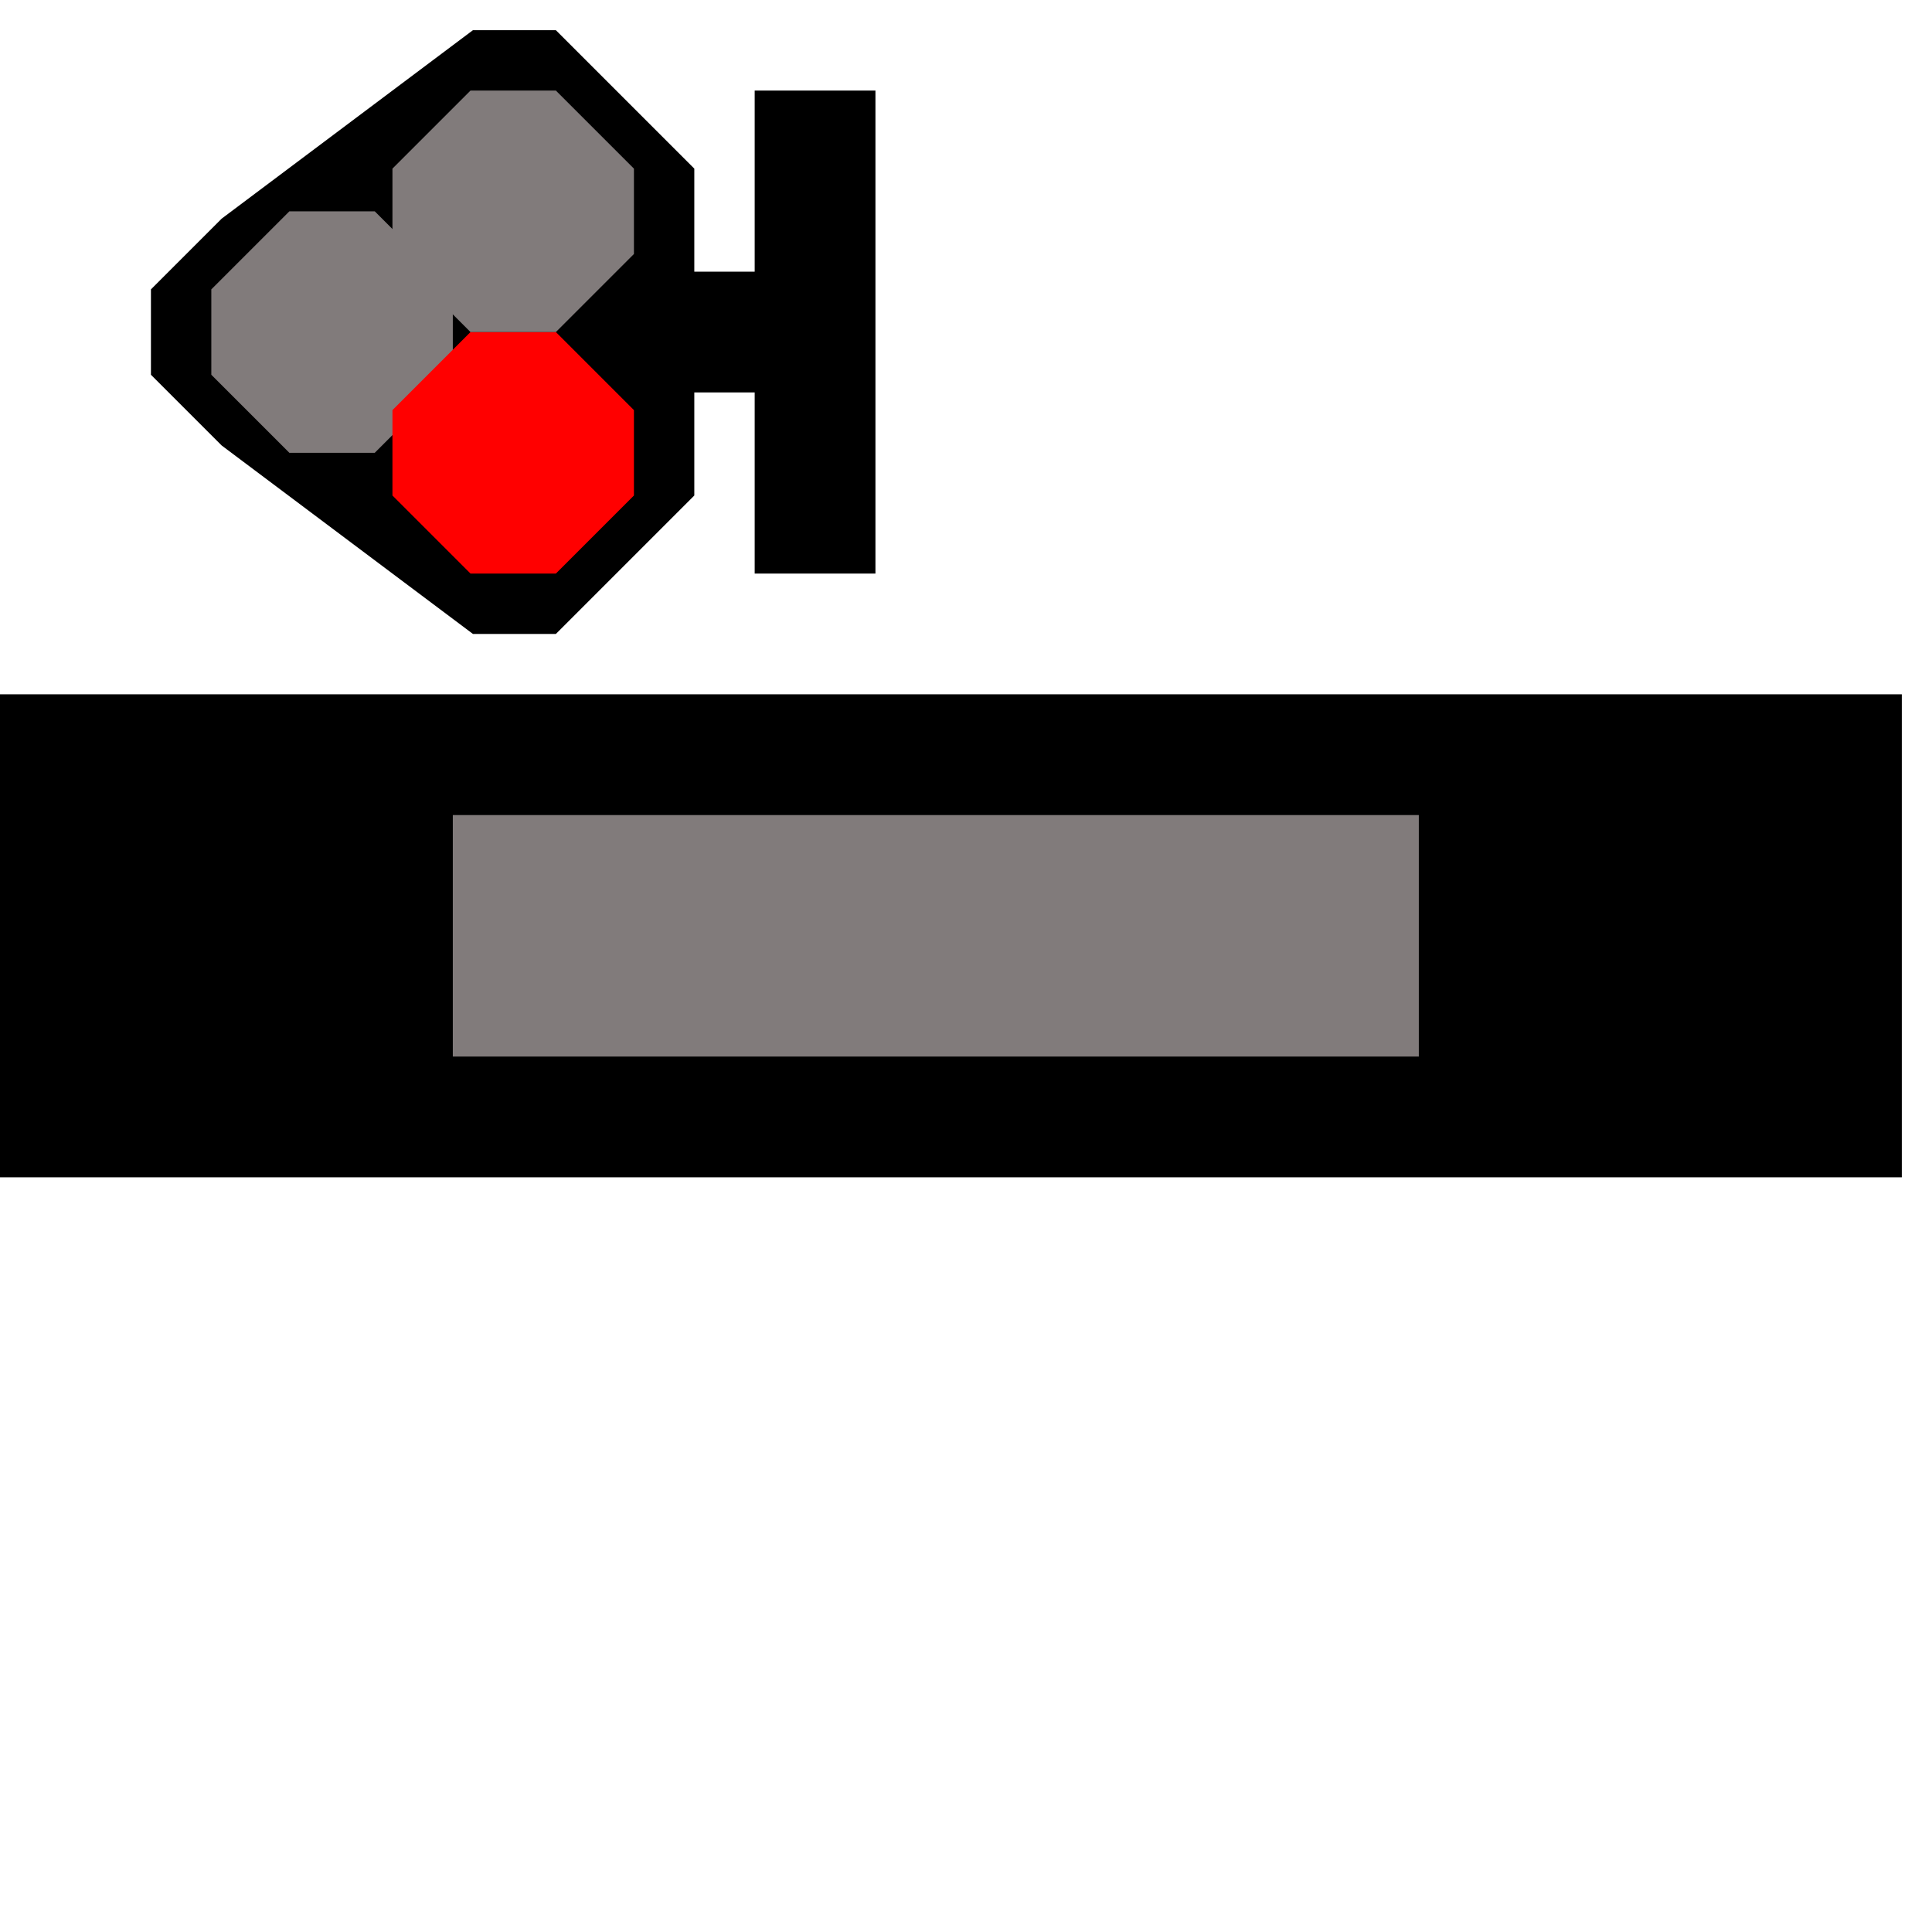
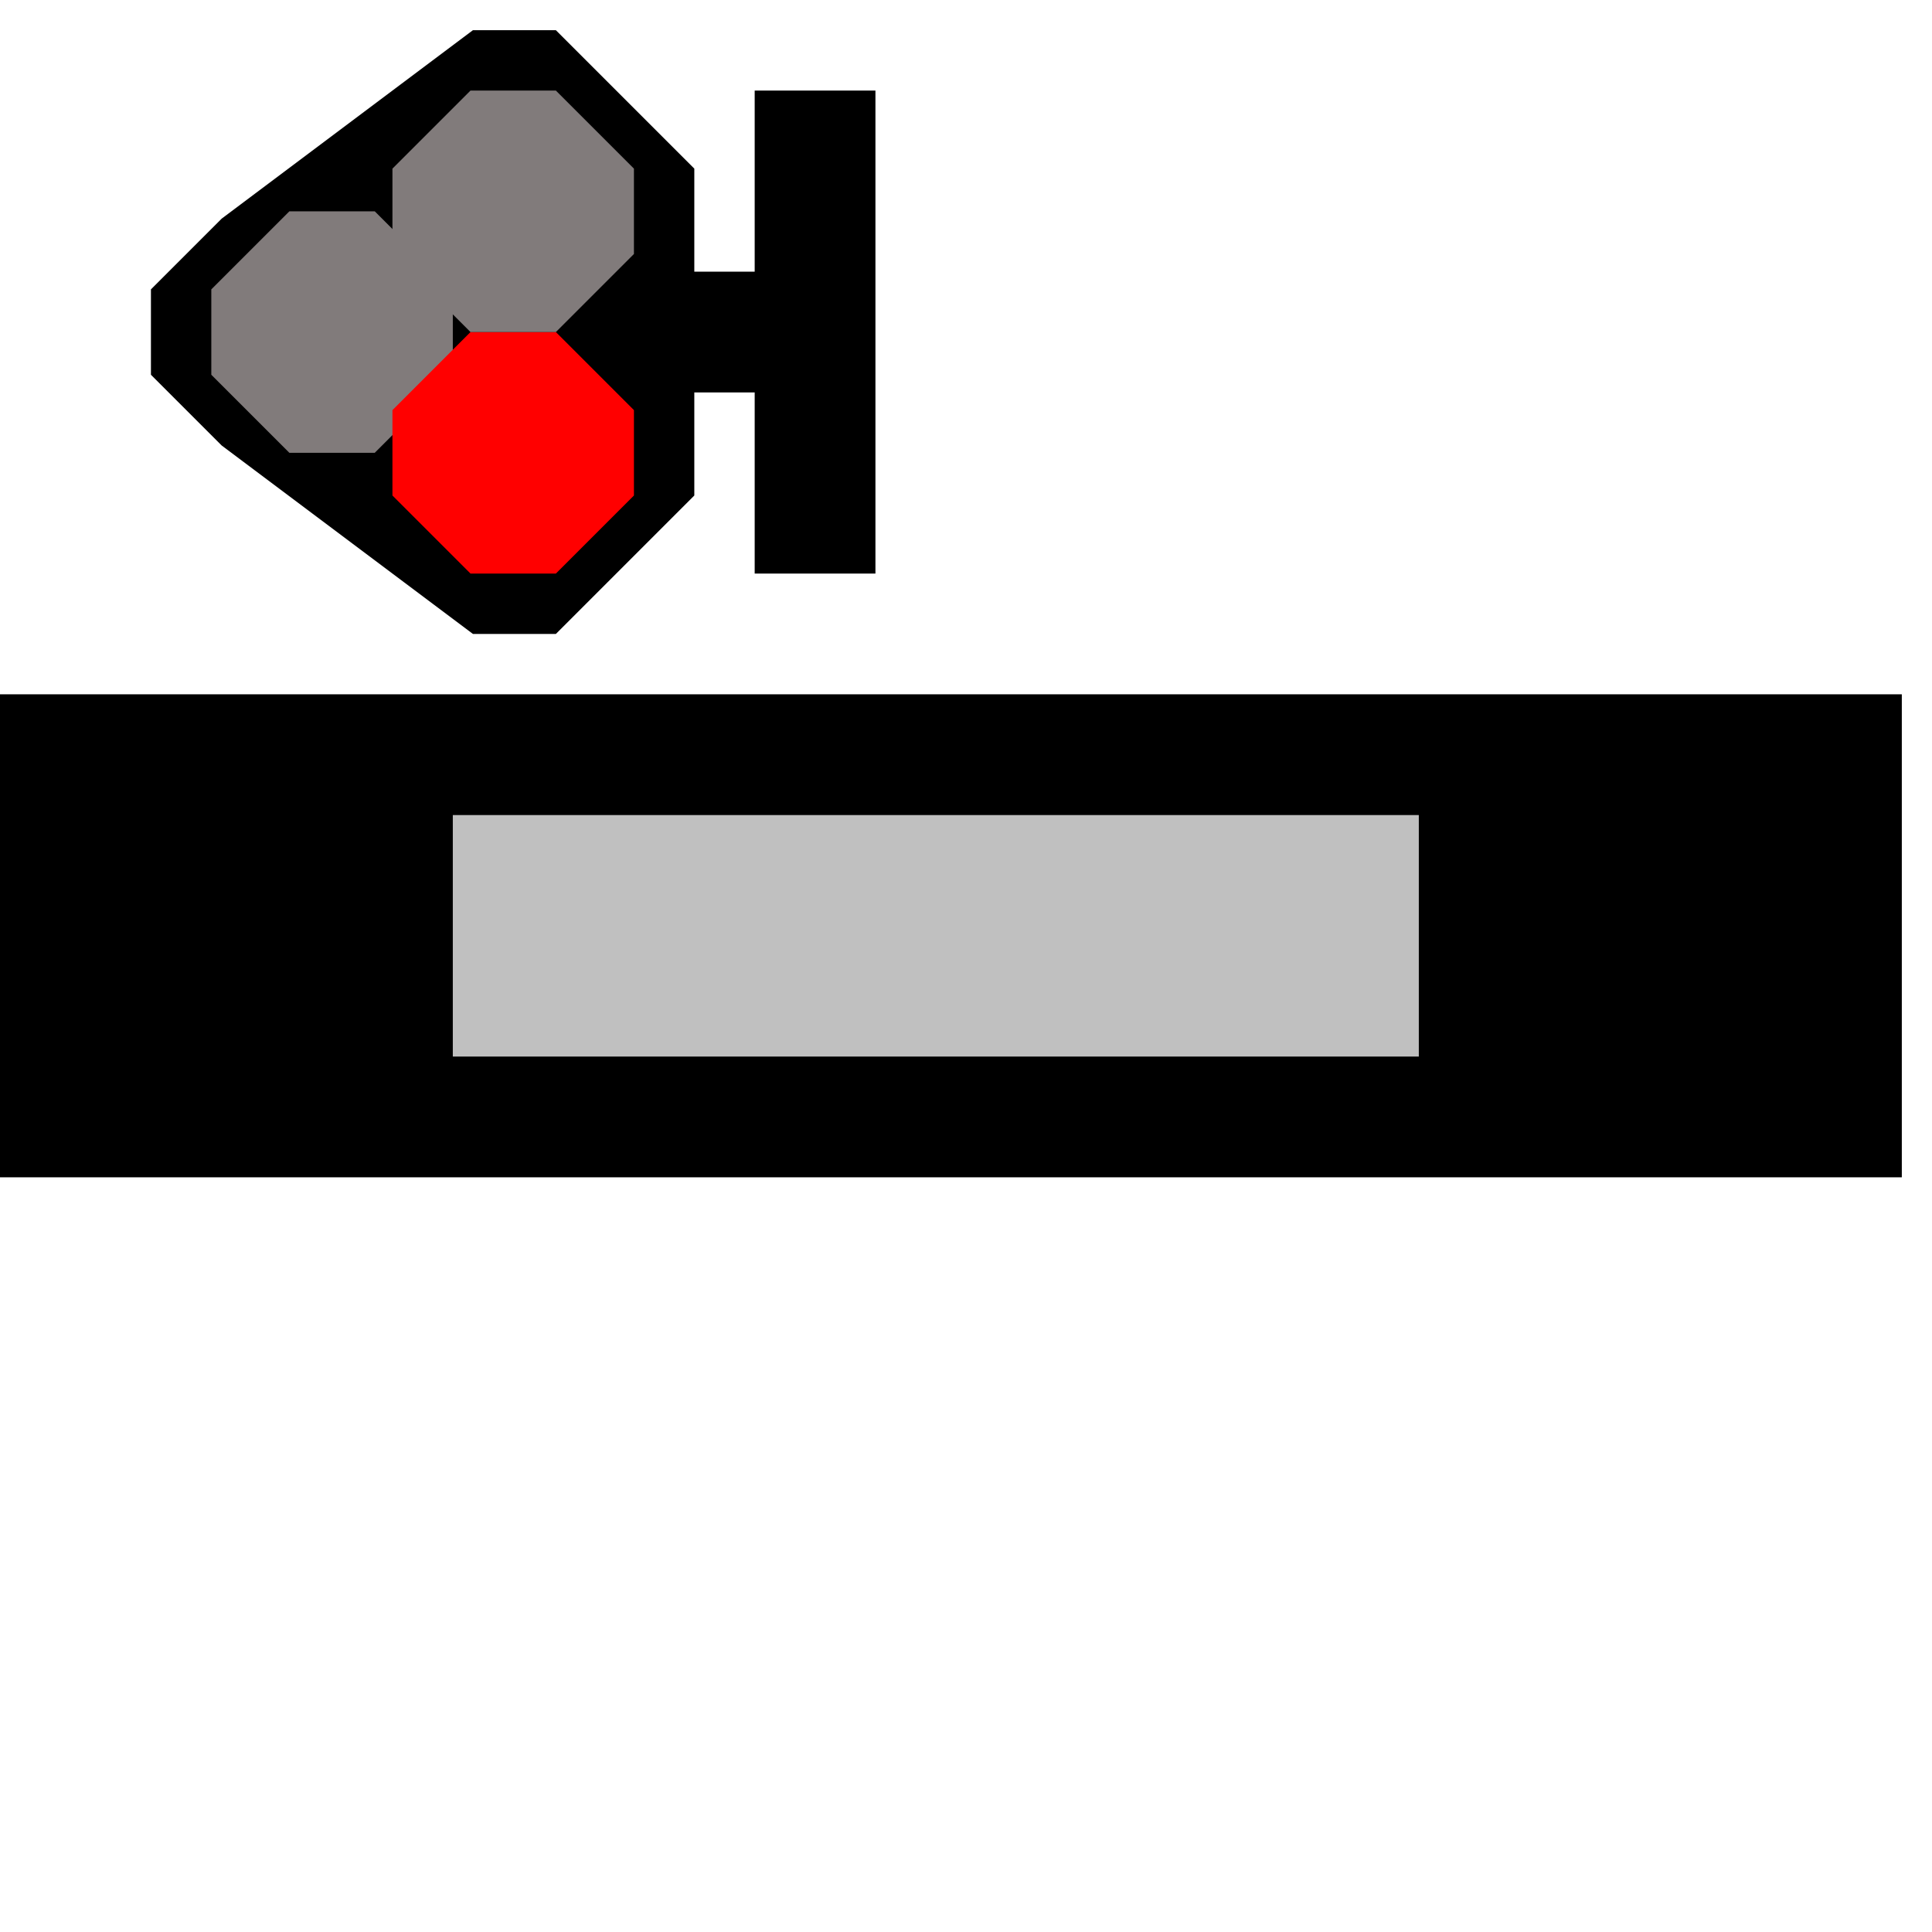
<svg width="32" height="32">
  <g>
    <path stroke="black" fill="black" d="M 0,12 L 31,12 L 31,19 L 0,19 z" />
-     <path fill="#817b7b" stroke="#817b7b" d="M 8,14 L 23,14 L 23,17 L 8,17 z" />
+     <path fill="rgb(192,192,192)" stroke="rgb(192,192,192)" d="M 8,14 L 23,14 L 23,17 L 8,17 z" />
    <path stroke="black" fill="black" d="M 4,4 L 8,1 L 9,1 L 11,3 L 11,5 L 13,5 L 13,2 L 14,2 L 14,9 L 13,9 L 13,6 L 11,6 L 11,8 L 9,10 L 8,10 L 4,7 L 3,6 L 3,5 L 4,4 z" />
    <path fill="#817b7b" stroke="#817b7b" d="M 5,4 L 6,4 L 7,5 L 7,6 L 6,7 L 5,7 L 4,6 L 4,5 L 5,4 z" />
    <path fill="red" stroke="red" d="M 8,6 L 9,6 L 10,7 L 10,8 L 9,9 L 8,9 L 7,8 L 7,7 L 8,6 z" />
    <path fill="#817b7b" stroke="#817b7b" d="M 8,2 L 9,2 L 10,3 L 10,4 L 9,5 L 8,5 L 7,4 L 7,3 L 8,2 z" />
  </g>
</svg>
